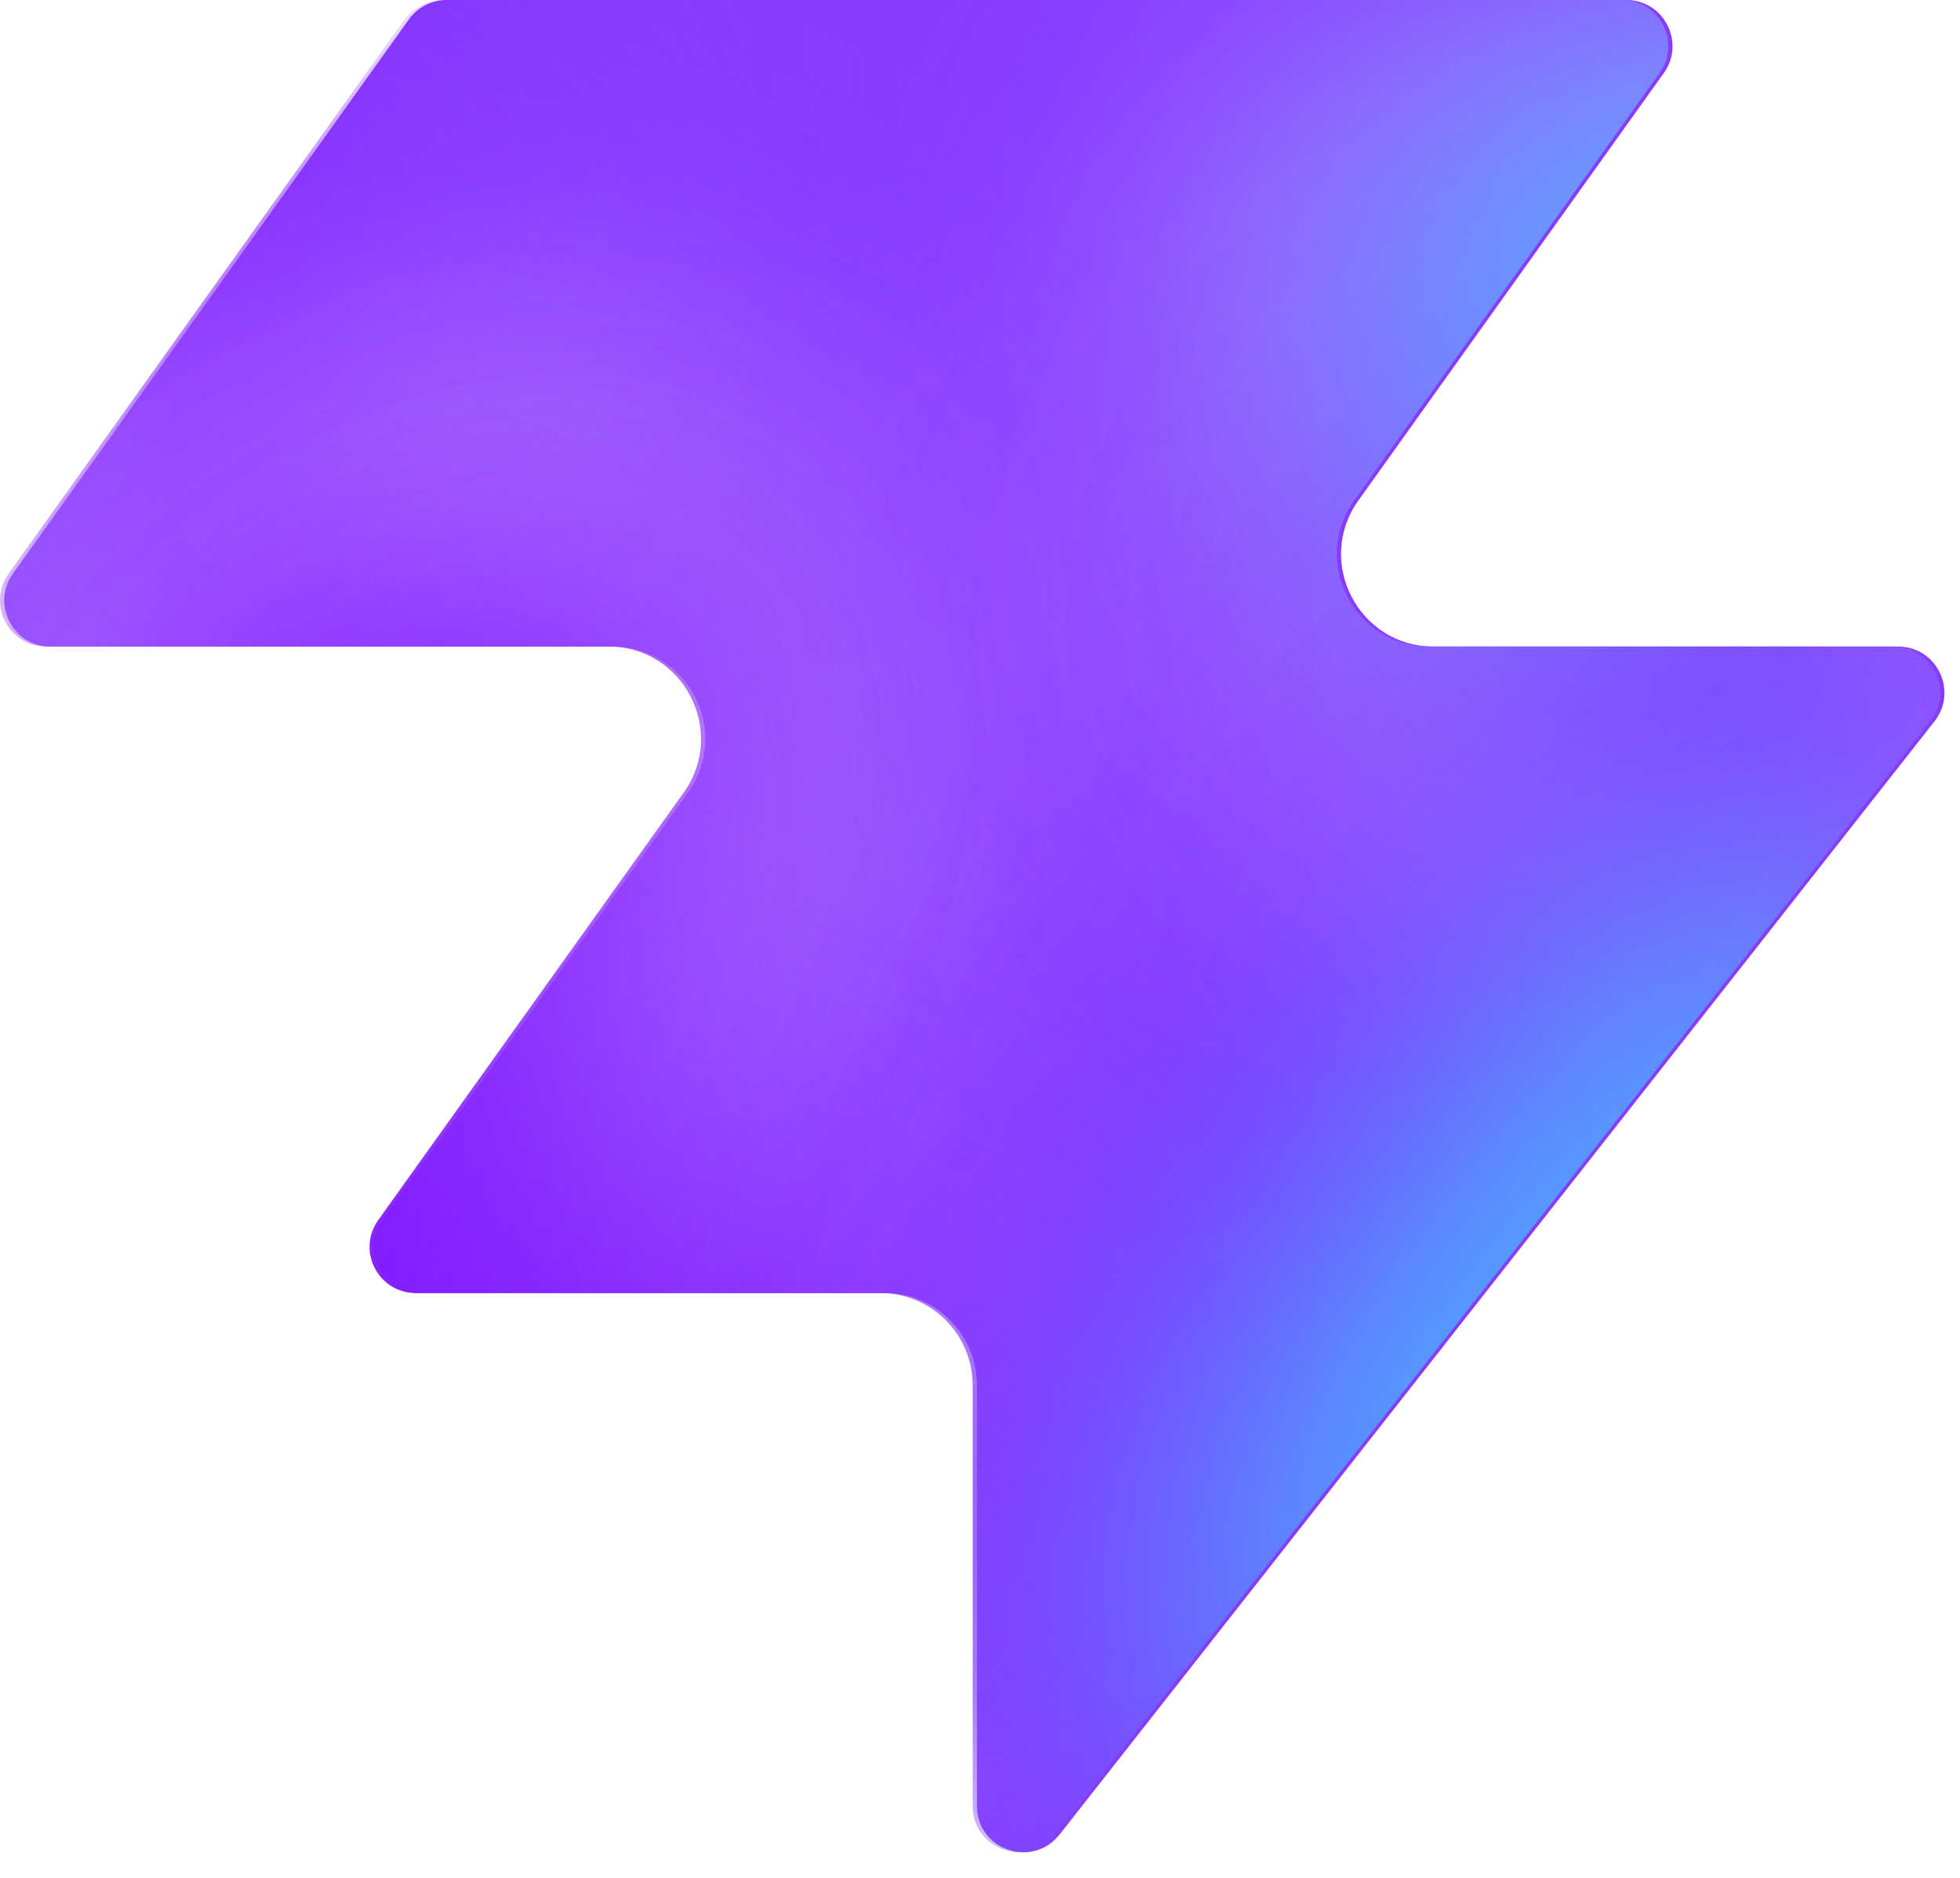
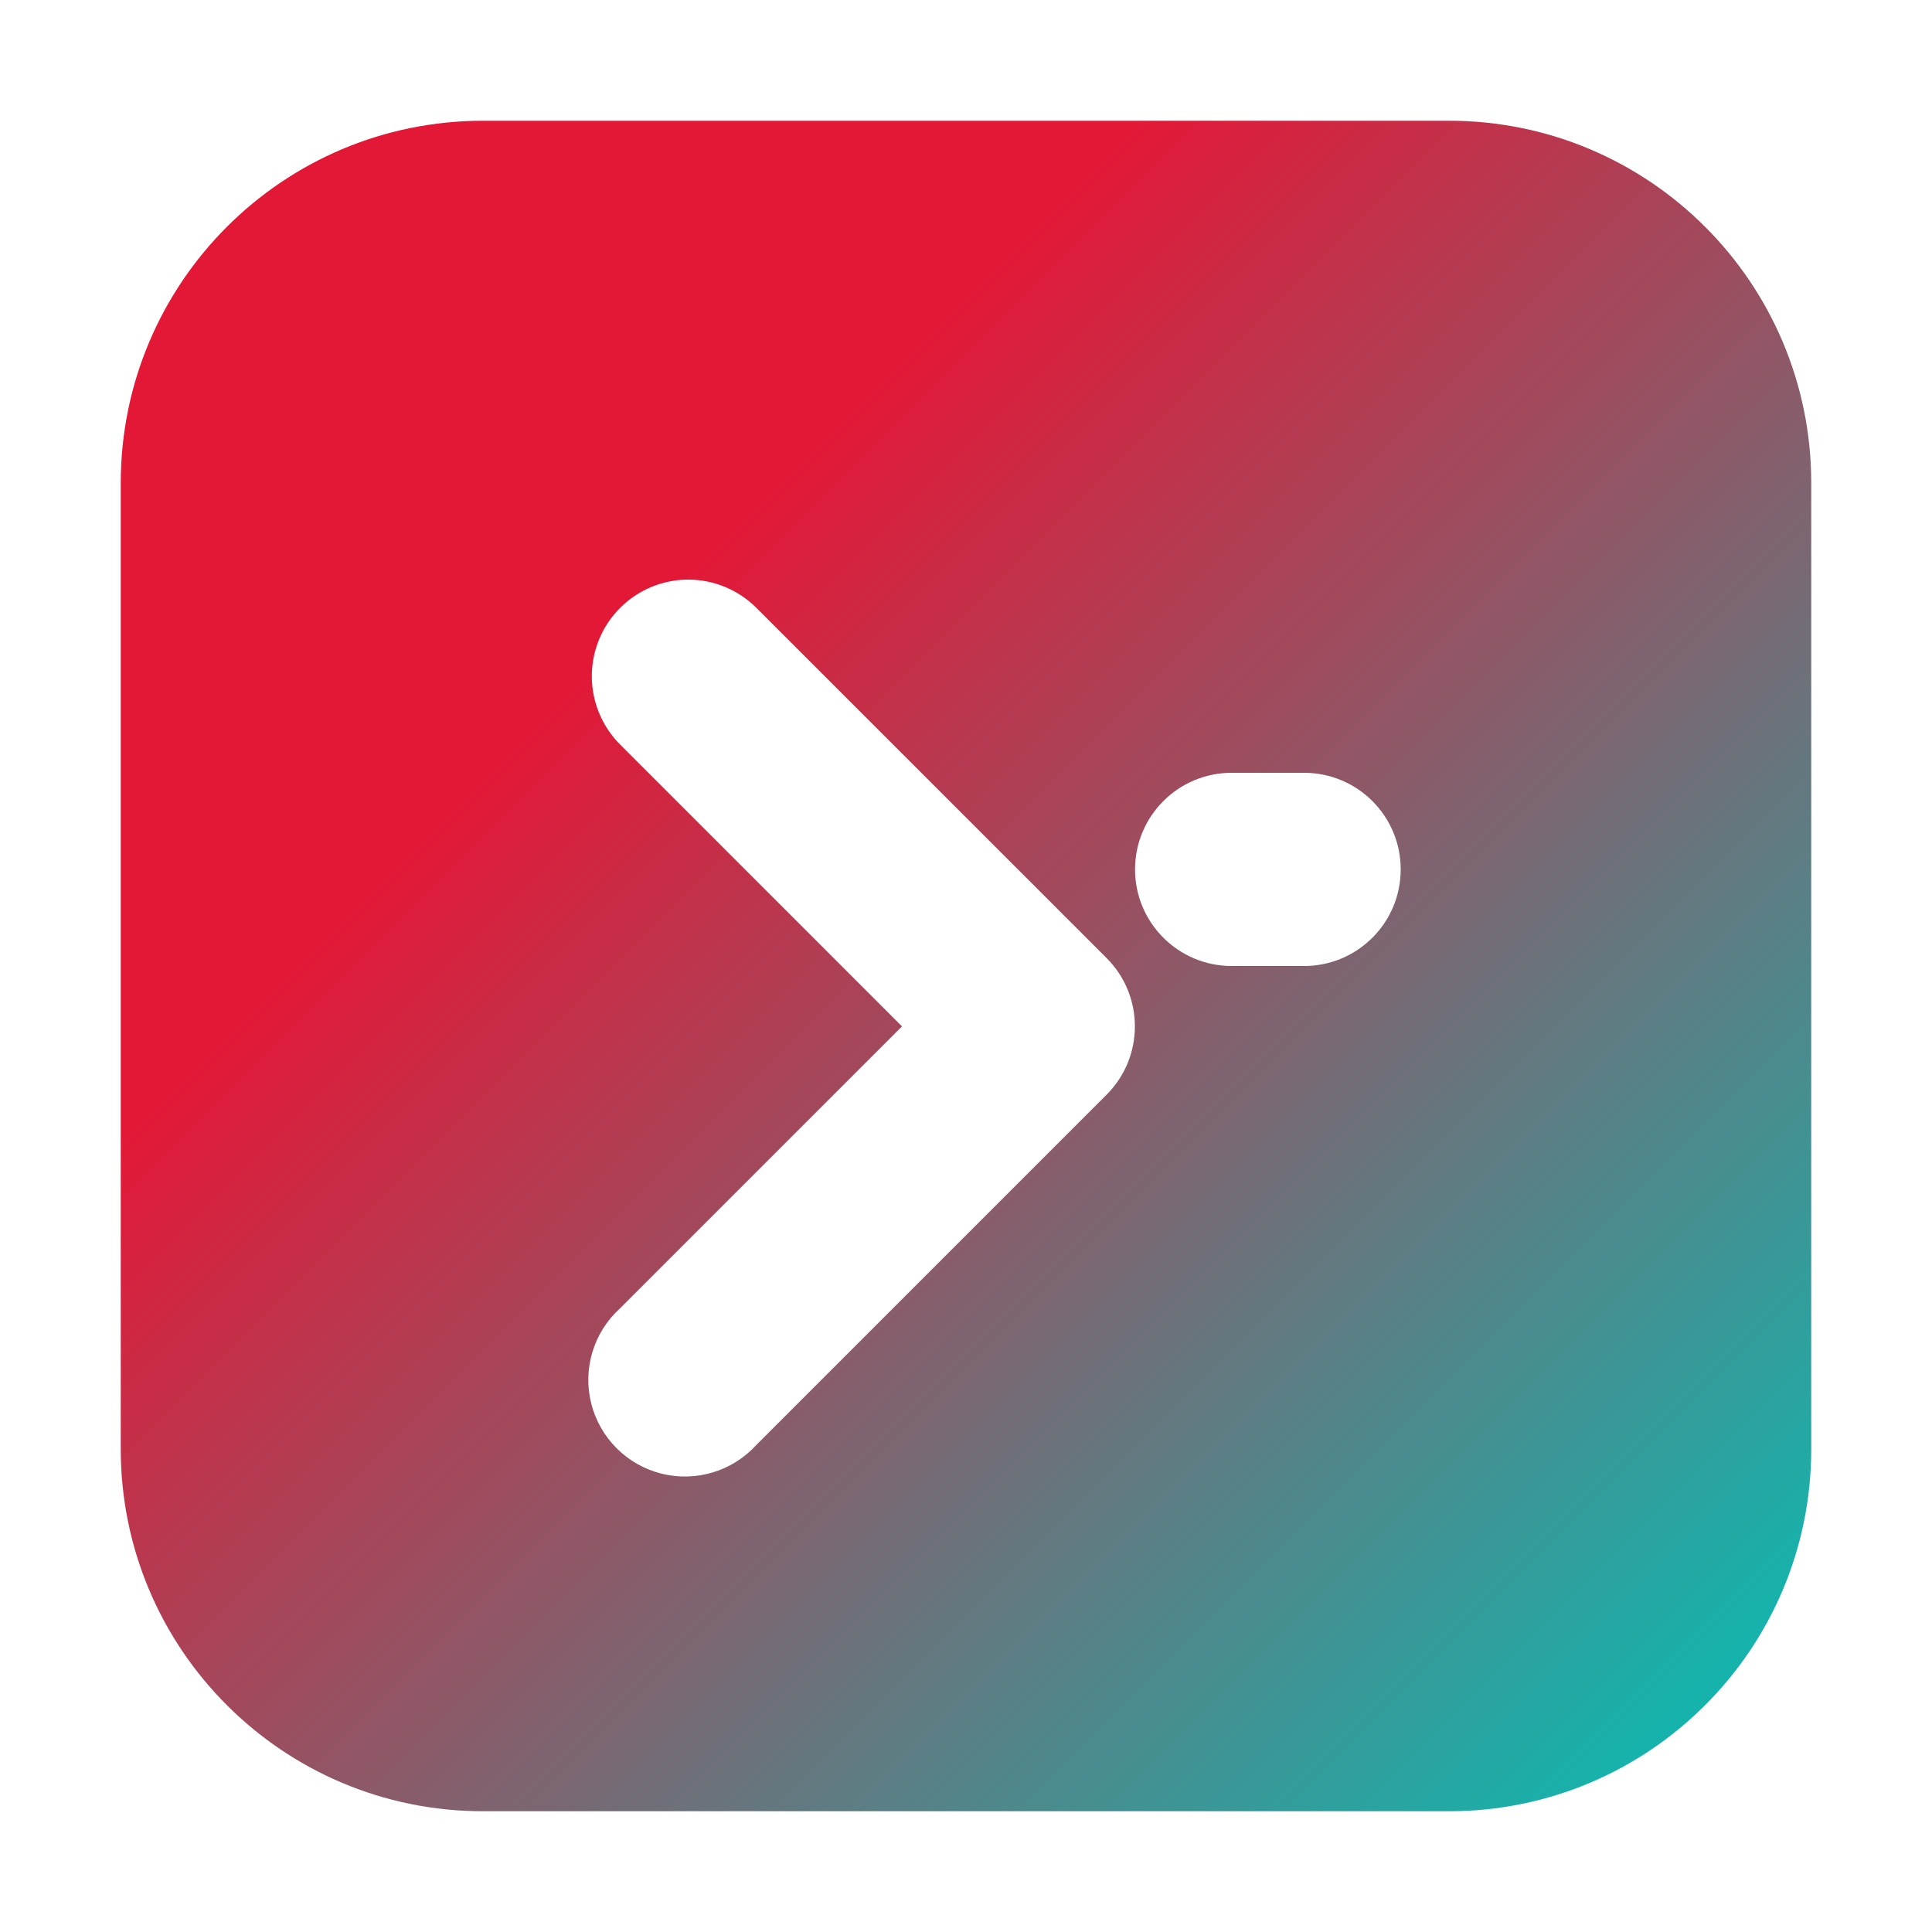
- <svg xmlns="http://www.w3.org/2000/svg" width="48" height="46" fill="none" viewBox="0 0 48 46">
-   <path fill="#863bff" d="M25.946 44.938c-.664.845-2.021.375-2.021-.698V33.937a2.26 2.26 0 0 0-2.262-2.262H10.287c-.92 0-1.456-1.04-.92-1.788l7.48-10.471c1.07-1.497 0-3.578-1.842-3.578H1.237c-.92 0-1.456-1.04-.92-1.788L10.013.474c.214-.297.556-.474.92-.474h28.894c.92 0 1.456 1.04.92 1.788l-7.48 10.471c-1.07 1.498 0 3.579 1.842 3.579h11.377c.943 0 1.473 1.088.89 1.83L25.947 44.94z" style="fill:#863bff;fill:color(display-p3 .525 .23 1);fill-opacity:1" />
-   <mask id="a" width="48" height="46" x="0" y="0" maskUnits="userSpaceOnUse" style="mask-type:alpha">
-     <path fill="#000" d="M25.842 44.938c-.664.844-2.021.375-2.021-.698V33.937a2.26 2.26 0 0 0-2.262-2.262H10.183c-.92 0-1.456-1.04-.92-1.788l7.48-10.471c1.07-1.498 0-3.579-1.842-3.579H1.133c-.92 0-1.456-1.04-.92-1.787L9.91.473c.214-.297.556-.474.92-.474h28.894c.92 0 1.456 1.04.92 1.788l-7.48 10.471c-1.07 1.498 0 3.578 1.842 3.578h11.377c.943 0 1.473 1.088.89 1.832L25.843 44.94z" style="fill:#000;fill-opacity:1" />
-   </mask>
-   <g mask="url(#a)">
-     <g filter="url(#b)">
-       <ellipse cx="5.508" cy="14.704" fill="#ede6ff" rx="5.508" ry="14.704" style="fill:#ede6ff;fill:color(display-p3 .927 .903 1);fill-opacity:1" transform="matrix(.00324 1 1 -.00324 -4.47 31.516)" />
-     </g>
-     <g filter="url(#c)">
-       <ellipse cx="10.399" cy="29.851" fill="#ede6ff" rx="10.399" ry="29.851" style="fill:#ede6ff;fill:color(display-p3 .927 .903 1);fill-opacity:1" transform="matrix(.00324 1 1 -.00324 -39.328 7.883)" />
-     </g>
-     <g filter="url(#d)">
-       <ellipse cx="5.508" cy="30.487" fill="#7e14ff" rx="5.508" ry="30.487" style="fill:#7e14ff;fill:color(display-p3 .492 .077 1);fill-opacity:1" transform="rotate(89.814 -25.913 -14.639)scale(1 -1)" />
-     </g>
-     <g filter="url(#e)">
-       <ellipse cx="5.508" cy="30.599" fill="#7e14ff" rx="5.508" ry="30.599" style="fill:#7e14ff;fill:color(display-p3 .492 .077 1);fill-opacity:1" transform="rotate(89.814 -32.644 -3.334)scale(1 -1)" />
-     </g>
-     <g filter="url(#f)">
-       <ellipse cx="5.508" cy="30.599" fill="#7e14ff" rx="5.508" ry="30.599" style="fill:#7e14ff;fill:color(display-p3 .492 .077 1);fill-opacity:1" transform="matrix(.00324 1 1 -.00324 -34.34 30.47)" />
-     </g>
-     <g filter="url(#g)">
-       <ellipse cx="14.072" cy="22.078" fill="#ede6ff" rx="14.072" ry="22.078" style="fill:#ede6ff;fill:color(display-p3 .927 .903 1);fill-opacity:1" transform="rotate(93.35 24.506 48.493)scale(-1 1)" />
-     </g>
-     <g filter="url(#h)">
-       <ellipse cx="3.47" cy="21.501" fill="#7e14ff" rx="3.47" ry="21.501" style="fill:#7e14ff;fill:color(display-p3 .492 .077 1);fill-opacity:1" transform="rotate(89.009 28.708 47.59)scale(-1 1)" />
-     </g>
-     <g filter="url(#i)">
-       <ellipse cx="3.47" cy="21.501" fill="#7e14ff" rx="3.47" ry="21.501" style="fill:#7e14ff;fill:color(display-p3 .492 .077 1);fill-opacity:1" transform="rotate(89.009 28.708 47.59)scale(-1 1)" />
-     </g>
-     <g filter="url(#j)">
-       <ellipse cx=".387" cy="8.972" fill="#7e14ff" rx="4.407" ry="29.108" style="fill:#7e14ff;fill:color(display-p3 .492 .077 1);fill-opacity:1" transform="rotate(39.51 .387 8.972)" />
-     </g>
-     <g filter="url(#k)">
-       <ellipse cx="47.523" cy="-6.092" fill="#7e14ff" rx="4.407" ry="29.108" style="fill:#7e14ff;fill:color(display-p3 .492 .077 1);fill-opacity:1" transform="rotate(37.892 47.523 -6.092)" />
-     </g>
-     <g filter="url(#l)">
-       <ellipse cx="41.412" cy="6.333" fill="#47bfff" rx="5.971" ry="9.665" style="fill:#47bfff;fill:color(display-p3 .28 .748 1);fill-opacity:1" transform="rotate(37.892 41.412 6.333)" />
-     </g>
-     <g filter="url(#m)">
-       <ellipse cx="-1.879" cy="38.332" fill="#7e14ff" rx="4.407" ry="29.108" style="fill:#7e14ff;fill:color(display-p3 .492 .077 1);fill-opacity:1" transform="rotate(37.892 -1.88 38.332)" />
-     </g>
-     <g filter="url(#n)">
-       <ellipse cx="-1.879" cy="38.332" fill="#7e14ff" rx="4.407" ry="29.108" style="fill:#7e14ff;fill:color(display-p3 .492 .077 1);fill-opacity:1" transform="rotate(37.892 -1.88 38.332)" />
-     </g>
-     <g filter="url(#o)">
-       <ellipse cx="35.651" cy="29.907" fill="#7e14ff" rx="4.407" ry="29.108" style="fill:#7e14ff;fill:color(display-p3 .492 .077 1);fill-opacity:1" transform="rotate(37.892 35.651 29.907)" />
-     </g>
-     <g filter="url(#p)">
-       <ellipse cx="38.418" cy="32.4" fill="#47bfff" rx="5.971" ry="15.297" style="fill:#47bfff;fill:color(display-p3 .28 .748 1);fill-opacity:1" transform="rotate(37.892 38.418 32.4)" />
-     </g>
-   </g>
+ <svg xmlns="http://www.w3.org/2000/svg" width="32" height="32" viewBox="0 0 32 32" fill="none">
  <defs>
-     <filter id="b" width="60.045" height="41.654" x="-19.77" y="16.149" color-interpolation-filters="sRGB" filterUnits="userSpaceOnUse">
-       <feFlood flood-opacity="0" result="BackgroundImageFix" />
-       <feBlend in="SourceGraphic" in2="BackgroundImageFix" result="shape" />
-       <feGaussianBlur result="effect1_foregroundBlur_2002_17158" stdDeviation="7.659" />
-     </filter>
-     <filter id="c" width="90.34" height="51.437" x="-54.613" y="-7.533" color-interpolation-filters="sRGB" filterUnits="userSpaceOnUse">
-       <feFlood flood-opacity="0" result="BackgroundImageFix" />
-       <feBlend in="SourceGraphic" in2="BackgroundImageFix" result="shape" />
-       <feGaussianBlur result="effect1_foregroundBlur_2002_17158" stdDeviation="7.659" />
-     </filter>
-     <filter id="d" width="79.355" height="29.4" x="-49.64" y="2.03" color-interpolation-filters="sRGB" filterUnits="userSpaceOnUse">
-       <feFlood flood-opacity="0" result="BackgroundImageFix" />
-       <feBlend in="SourceGraphic" in2="BackgroundImageFix" result="shape" />
-       <feGaussianBlur result="effect1_foregroundBlur_2002_17158" stdDeviation="4.596" />
-     </filter>
-     <filter id="e" width="79.579" height="29.4" x="-45.045" y="20.029" color-interpolation-filters="sRGB" filterUnits="userSpaceOnUse">
-       <feFlood flood-opacity="0" result="BackgroundImageFix" />
-       <feBlend in="SourceGraphic" in2="BackgroundImageFix" result="shape" />
-       <feGaussianBlur result="effect1_foregroundBlur_2002_17158" stdDeviation="4.596" />
-     </filter>
-     <filter id="f" width="79.579" height="29.4" x="-43.513" y="21.178" color-interpolation-filters="sRGB" filterUnits="userSpaceOnUse">
-       <feFlood flood-opacity="0" result="BackgroundImageFix" />
-       <feBlend in="SourceGraphic" in2="BackgroundImageFix" result="shape" />
-       <feGaussianBlur result="effect1_foregroundBlur_2002_17158" stdDeviation="4.596" />
-     </filter>
-     <filter id="g" width="74.749" height="58.852" x="15.756" y="-17.901" color-interpolation-filters="sRGB" filterUnits="userSpaceOnUse">
-       <feFlood flood-opacity="0" result="BackgroundImageFix" />
-       <feBlend in="SourceGraphic" in2="BackgroundImageFix" result="shape" />
-       <feGaussianBlur result="effect1_foregroundBlur_2002_17158" stdDeviation="7.659" />
-     </filter>
-     <filter id="h" width="61.377" height="25.362" x="23.548" y="2.284" color-interpolation-filters="sRGB" filterUnits="userSpaceOnUse">
-       <feFlood flood-opacity="0" result="BackgroundImageFix" />
-       <feBlend in="SourceGraphic" in2="BackgroundImageFix" result="shape" />
-       <feGaussianBlur result="effect1_foregroundBlur_2002_17158" stdDeviation="4.596" />
-     </filter>
-     <filter id="i" width="61.377" height="25.362" x="23.548" y="2.284" color-interpolation-filters="sRGB" filterUnits="userSpaceOnUse">
-       <feFlood flood-opacity="0" result="BackgroundImageFix" />
-       <feBlend in="SourceGraphic" in2="BackgroundImageFix" result="shape" />
-       <feGaussianBlur result="effect1_foregroundBlur_2002_17158" stdDeviation="4.596" />
-     </filter>
-     <filter id="j" width="56.045" height="63.649" x="-27.636" y="-22.853" color-interpolation-filters="sRGB" filterUnits="userSpaceOnUse">
-       <feFlood flood-opacity="0" result="BackgroundImageFix" />
-       <feBlend in="SourceGraphic" in2="BackgroundImageFix" result="shape" />
-       <feGaussianBlur result="effect1_foregroundBlur_2002_17158" stdDeviation="4.596" />
-     </filter>
-     <filter id="k" width="54.814" height="64.646" x="20.116" y="-38.415" color-interpolation-filters="sRGB" filterUnits="userSpaceOnUse">
-       <feFlood flood-opacity="0" result="BackgroundImageFix" />
-       <feBlend in="SourceGraphic" in2="BackgroundImageFix" result="shape" />
-       <feGaussianBlur result="effect1_foregroundBlur_2002_17158" stdDeviation="4.596" />
-     </filter>
-     <filter id="l" width="33.541" height="35.313" x="24.641" y="-11.323" color-interpolation-filters="sRGB" filterUnits="userSpaceOnUse">
-       <feFlood flood-opacity="0" result="BackgroundImageFix" />
-       <feBlend in="SourceGraphic" in2="BackgroundImageFix" result="shape" />
-       <feGaussianBlur result="effect1_foregroundBlur_2002_17158" stdDeviation="4.596" />
-     </filter>
-     <filter id="m" width="54.814" height="64.646" x="-29.286" y="6.009" color-interpolation-filters="sRGB" filterUnits="userSpaceOnUse">
-       <feFlood flood-opacity="0" result="BackgroundImageFix" />
-       <feBlend in="SourceGraphic" in2="BackgroundImageFix" result="shape" />
-       <feGaussianBlur result="effect1_foregroundBlur_2002_17158" stdDeviation="4.596" />
-     </filter>
-     <filter id="n" width="54.814" height="64.646" x="-29.286" y="6.009" color-interpolation-filters="sRGB" filterUnits="userSpaceOnUse">
-       <feFlood flood-opacity="0" result="BackgroundImageFix" />
-       <feBlend in="SourceGraphic" in2="BackgroundImageFix" result="shape" />
-       <feGaussianBlur result="effect1_foregroundBlur_2002_17158" stdDeviation="4.596" />
-     </filter>
-     <filter id="o" width="54.814" height="64.646" x="8.244" y="-2.416" color-interpolation-filters="sRGB" filterUnits="userSpaceOnUse">
-       <feFlood flood-opacity="0" result="BackgroundImageFix" />
-       <feBlend in="SourceGraphic" in2="BackgroundImageFix" result="shape" />
-       <feGaussianBlur result="effect1_foregroundBlur_2002_17158" stdDeviation="4.596" />
-     </filter>
-     <filter id="p" width="39.409" height="43.623" x="18.713" y="10.588" color-interpolation-filters="sRGB" filterUnits="userSpaceOnUse">
-       <feFlood flood-opacity="0" result="BackgroundImageFix" />
-       <feBlend in="SourceGraphic" in2="BackgroundImageFix" result="shape" />
-       <feGaussianBlur result="effect1_foregroundBlur_2002_17158" stdDeviation="4.596" />
-     </filter>
+     <linearGradient id="rp" x1="2" y1="2" x2="30" y2="30" gradientUnits="userSpaceOnUse">
+       <stop stop-color="#E31837" />
+       <stop offset="0.3" stop-color="#E31837" />
+       <stop offset="1" stop-color="#00C3B8" />
+     </linearGradient>
  </defs>
+   <path fill-rule="evenodd" clip-rule="evenodd" fill="url(#rp)" d="M8 2h16a6 6 0 0 1 6 6v16a6 6 0 0 1-6 6H8a6 6 0 0 1-6-6V8a6 6 0 0 1 6-6ZM11.4 9.6a1.6 1.6 0 0 0-1.13 2.73L14.94 17l-4.67 4.67a1.6 1.6 0 1 0 2.26 2.26l5.8-5.8a1.6 1.6 0 0 0 0-2.26l-5.8-5.8a1.6 1.6 0 0 0-1.13-.47ZM20.4 12.8a1.6 1.6 0 0 0 0 3.2h1.2a1.6 1.6 0 1 0 0-3.2h-1.2Z" />
</svg>
